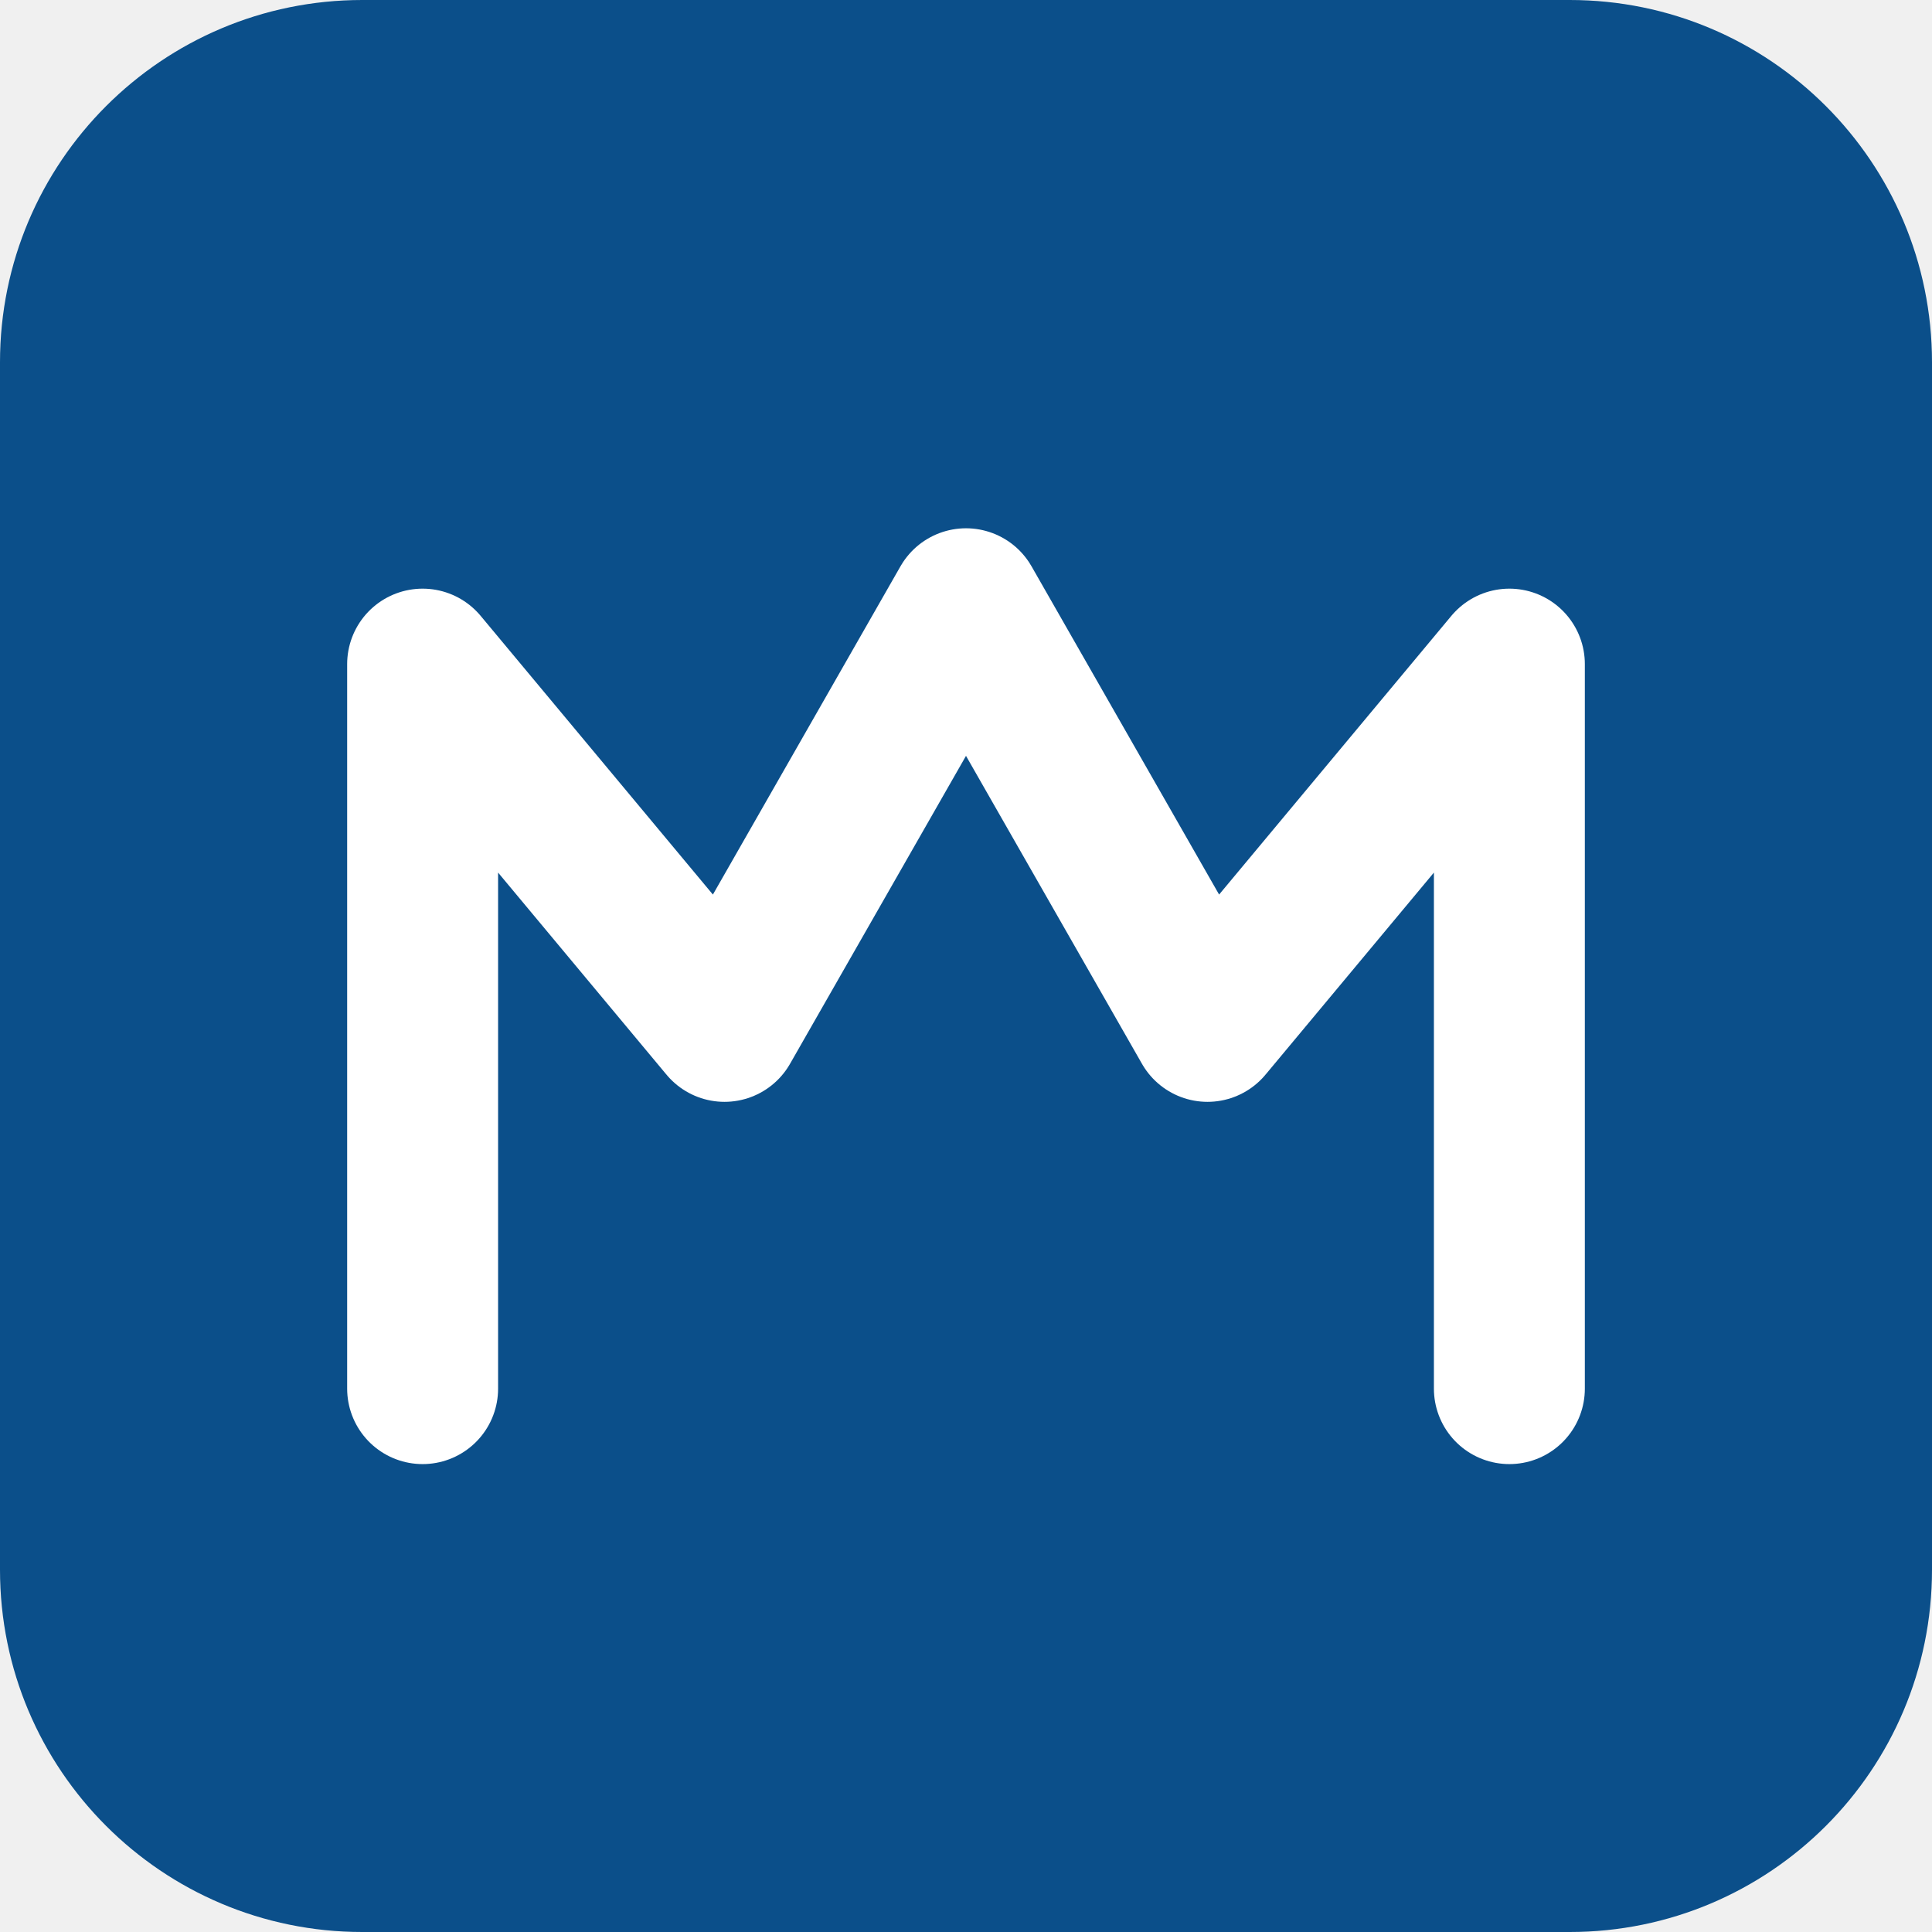
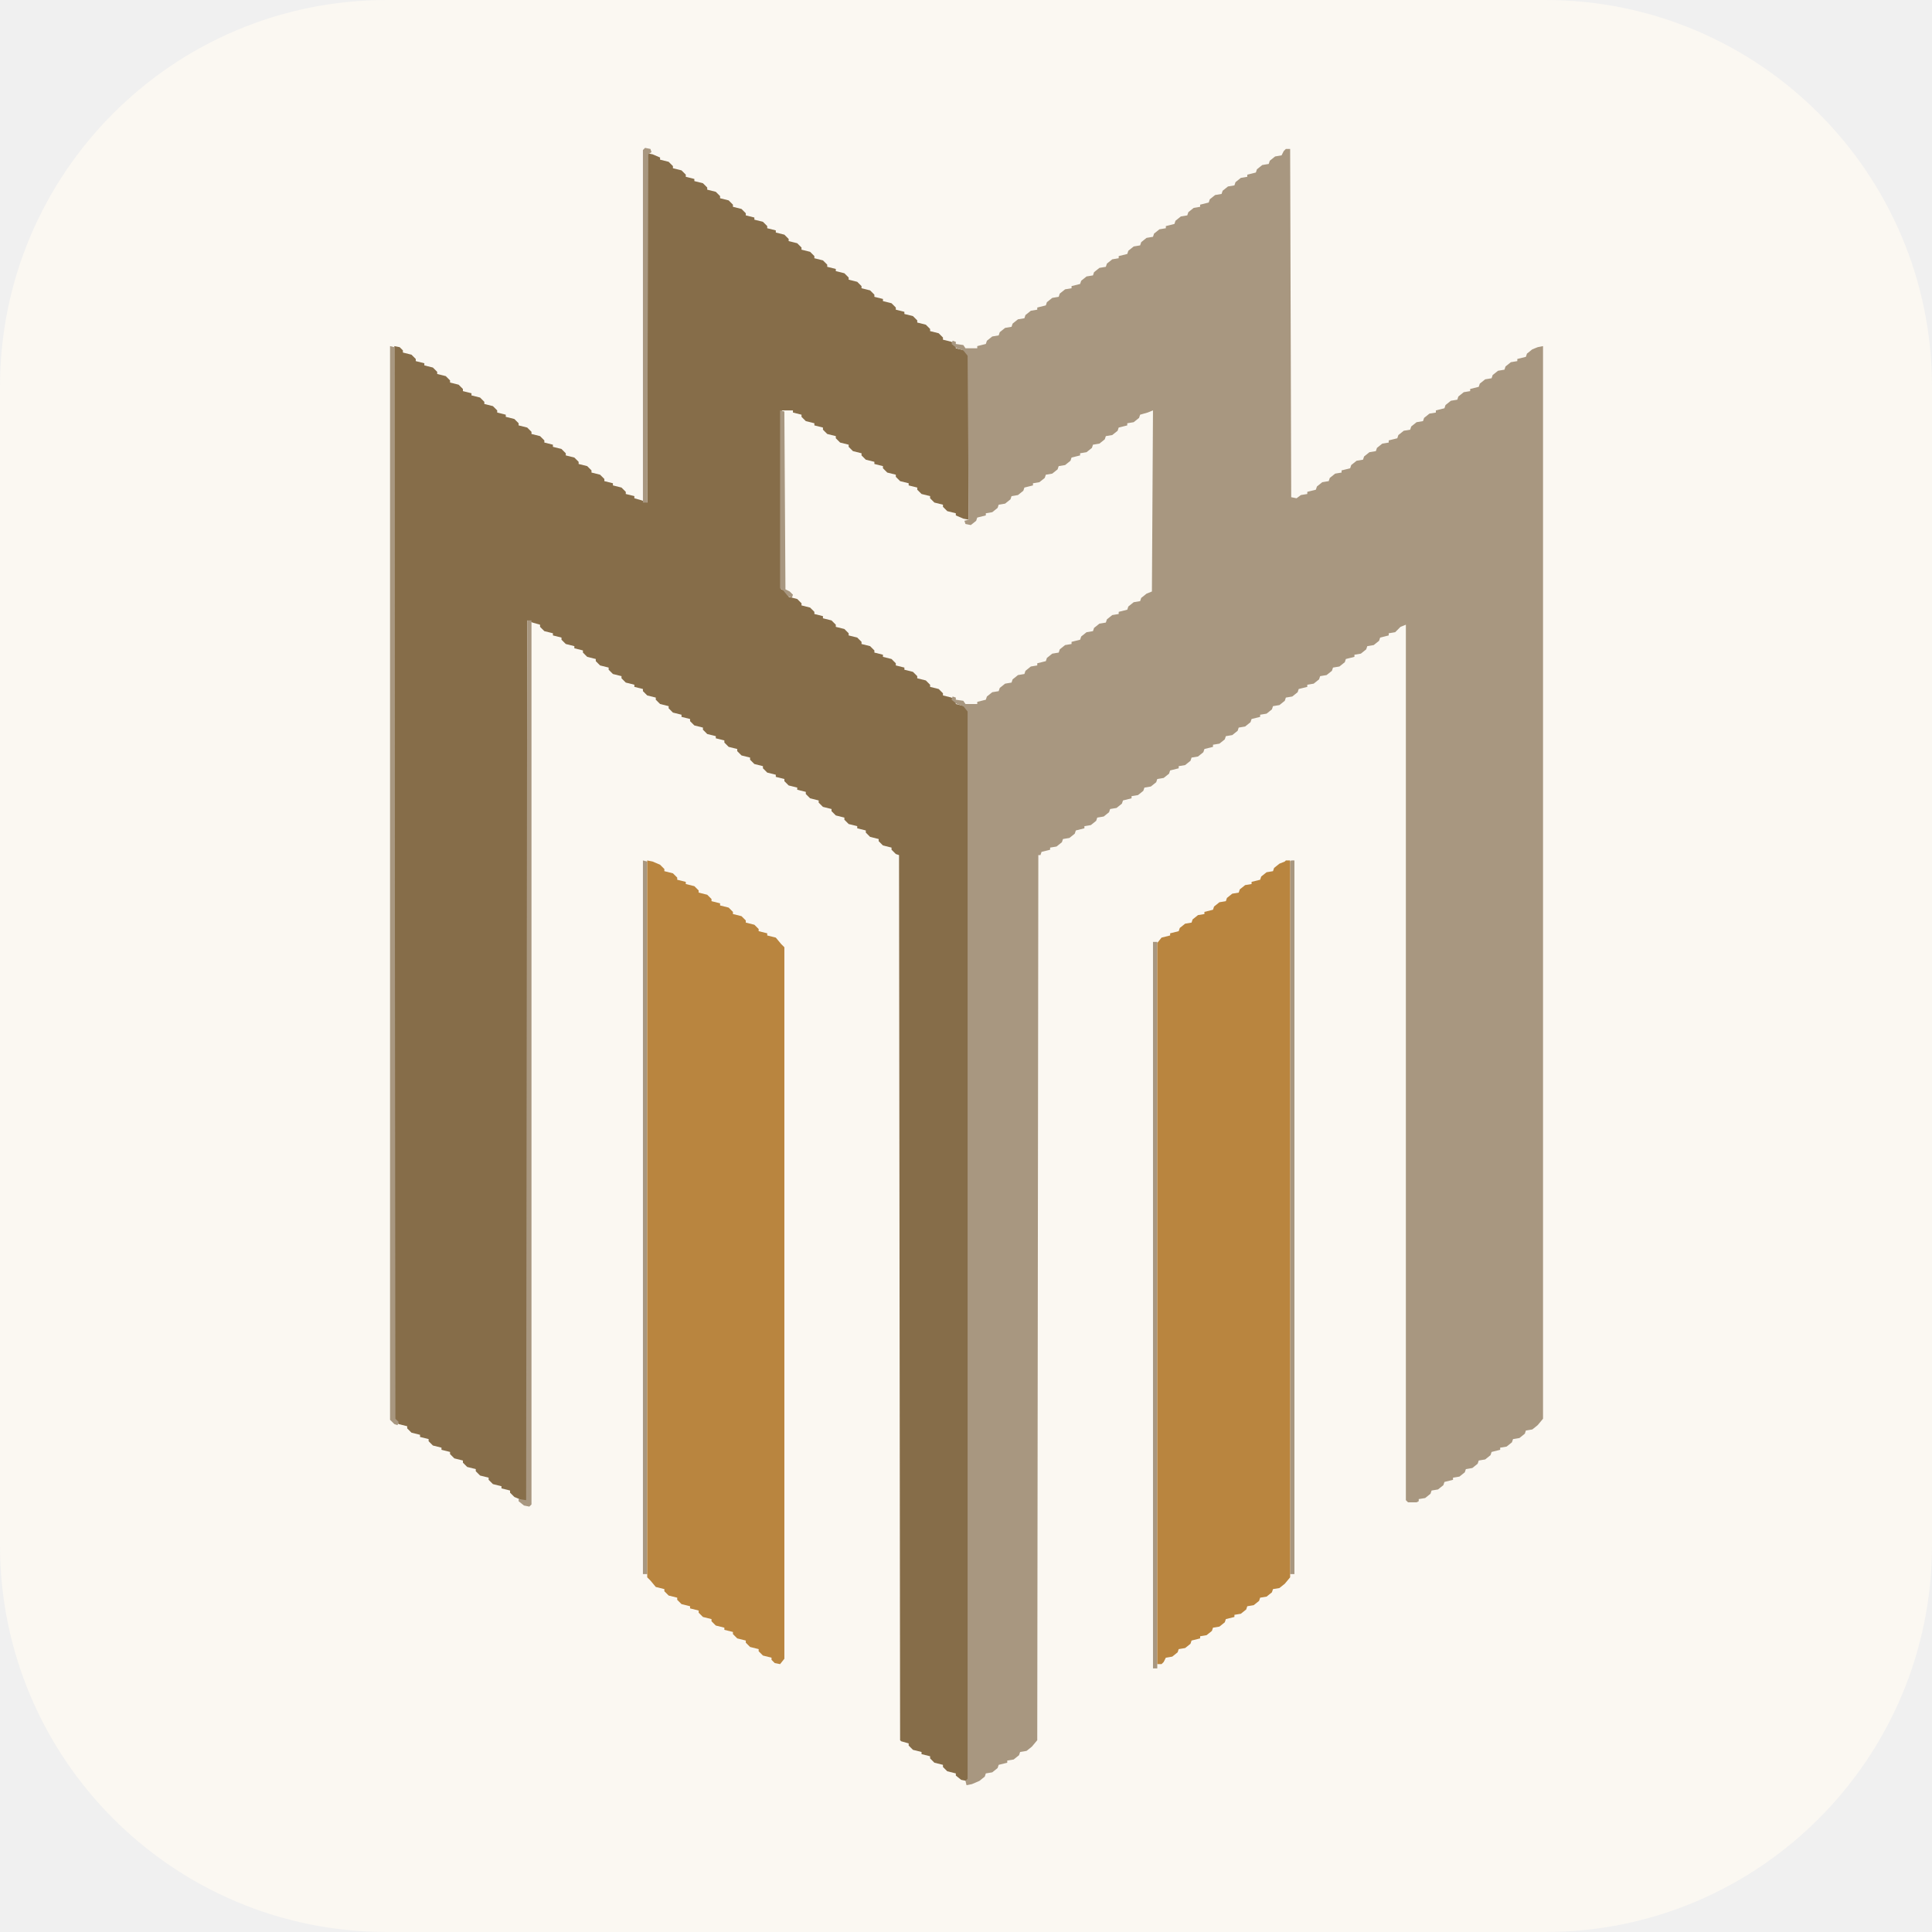
- <svg xmlns="http://www.w3.org/2000/svg" viewBox="0 0 64 64">
-   <rect width="64" height="64" rx="12" fill="#0b4f8a" />
-   <path d="M14 46V22l10 12 8-14 8 14 10-12v24" fill="none" stroke="#fff" stroke-width="5" stroke-linejoin="round" stroke-linecap="round" />
+ <svg xmlns="http://www.w3.org/2000/svg" viewBox="-172 -70 1803 1803">
+   <rect x="-172" y="-70" width="1803" height="1803" rx="361" fill="#fbf8f2" />
+   <path fill="#866d49" d="M0,0 L5,1 L12,4 L12,6 L20,8 L24,12 L24,14 L32,16 L36,20 L36,22 L44,24 L44,26 L52,28 L56,32 L56,34 L64,36 L68,40 L68,42 L76,44 L80,48 L80,50 L88,52 L92,56 L92,58 L100,60 L100,62 L108,64 L112,68 L112,70 L120,72 L120,74 L128,76 L132,80 L132,82 L140,84 L144,88 L144,90 L152,92 L156,96 L156,98 L164,100 L168,104 L168,106 L176,108 L176,110 L184,112 L188,116 L188,118 L196,120 L200,124 L200,126 L208,128 L212,132 L212,134 L220,136 L220,138 L228,140 L232,144 L232,146 L240,148 L240,150 L248,152 L252,156 L252,158 L260,160 L264,164 L264,166 L272,168 L276,172 L276,174 L284,176 L288,180 L288,182 L296,184 L300,189 L300,342 L295,341 L288,338 L288,336 L280,334 L276,330 L276,328 L268,326 L264,322 L264,320 L256,318 L252,314 L252,312 L244,310 L244,308 L236,306 L232,302 L232,300 L224,298 L220,294 L220,292 L212,290 L212,288 L204,286 L200,282 L200,280 L192,278 L188,274 L188,272 L180,270 L176,266 L176,264 L168,262 L164,258 L164,256 L156,254 L156,252 L148,250 L144,246 L144,244 L136,242 L136,240 L126,240 L125,241 L125,407 L128,408 L132,412 L132,414 L140,416 L144,420 L144,422 L152,424 L156,428 L156,430 L164,432 L164,434 L172,436 L176,440 L176,442 L184,444 L188,448 L188,450 L196,452 L200,456 L200,458 L208,460 L212,464 L212,466 L220,468 L220,470 L228,472 L232,476 L232,478 L240,480 L240,482 L248,484 L252,488 L252,490 L260,492 L264,496 L264,498 L272,500 L276,504 L276,506 L284,508 L288,512 L288,514 L296,516 L300,521 L300,1517 L298,1519 L293,1518 L288,1514 L288,1512 L280,1510 L276,1506 L276,1504 L268,1502 L264,1498 L264,1496 L256,1494 L256,1492 L248,1490 L244,1486 L244,1484 L237,1482 L236,1481 L235,655 L232,654 L228,650 L228,648 L220,646 L216,642 L216,640 L208,638 L204,634 L204,632 L196,630 L196,628 L188,626 L184,622 L184,620 L176,618 L172,614 L172,612 L164,610 L160,606 L160,604 L152,602 L148,598 L148,596 L140,594 L140,592 L132,590 L128,586 L128,584 L120,582 L120,580 L112,578 L108,574 L108,572 L100,570 L96,566 L96,564 L88,562 L84,558 L84,556 L76,554 L72,550 L72,548 L64,546 L64,544 L56,542 L52,538 L52,536 L44,534 L40,530 L40,528 L32,526 L32,524 L24,522 L20,518 L20,516 L12,514 L8,510 L8,508 L0,506 L-4,502 L-4,500 L-12,498 L-12,496 L-20,494 L-24,490 L-24,488 L-32,486 L-36,482 L-36,480 L-44,478 L-48,474 L-48,472 L-56,470 L-60,466 L-60,464 L-68,462 L-68,460 L-76,458 L-80,454 L-80,452 L-88,450 L-88,448 L-96,446 L-100,442 L-100,440 L-107,438 L-112,436 L-112,1258 L-117,1257 L-124,1254 L-128,1250 L-128,1248 L-136,1246 L-136,1244 L-144,1242 L-148,1238 L-148,1236 L-156,1234 L-160,1230 L-160,1228 L-168,1226 L-172,1222 L-172,1220 L-180,1218 L-184,1214 L-184,1212 L-192,1210 L-192,1208 L-200,1206 L-204,1202 L-204,1200 L-212,1198 L-212,1196 L-220,1194 L-224,1190 L-224,1188 L-232,1186 L-236,1181 L-236,180 L-231,181 L-228,184 L-228,186 L-220,188 L-216,192 L-216,194 L-208,196 L-208,198 L-200,200 L-196,204 L-196,206 L-188,208 L-184,212 L-184,214 L-176,216 L-172,220 L-172,222 L-164,224 L-164,226 L-156,228 L-152,232 L-152,234 L-144,236 L-140,240 L-140,242 L-132,244 L-132,246 L-124,248 L-120,252 L-120,254 L-112,256 L-108,260 L-108,262 L-100,264 L-96,268 L-96,270 L-88,272 L-88,274 L-80,276 L-76,280 L-76,282 L-68,284 L-64,288 L-64,290 L-56,292 L-52,296 L-52,298 L-44,300 L-40,304 L-40,306 L-32,308 L-32,310 L-24,312 L-20,316 L-20,318 L-12,320 L-12,322 L-5,324 L0,326 Z " transform="translate(432,73)" />
+   <path fill="#a89780" d="M0,0 L5,1 L6,4 L3,6 L2,331 L-2,331 L-2,2 Z " transform="translate(430,68)" />
+   <path fill="#a89780" d="M0,0 L4,0 L5,325 L10,326 L14,323 L20,322 L20,320 L28,318 L29,315 L34,311 L40,310 L41,307 L46,303 L52,302 L52,300 L60,298 L61,295 L66,291 L72,290 L73,287 L78,283 L84,282 L85,279 L90,275 L96,274 L96,272 L104,270 L105,267 L110,263 L116,262 L117,259 L122,255 L128,254 L129,251 L134,247 L140,246 L140,244 L148,242 L149,239 L154,235 L160,234 L161,231 L166,227 L172,226 L172,224 L180,222 L181,219 L186,215 L192,214 L193,211 L198,207 L204,206 L205,203 L210,199 L216,198 L216,196 L224,194 L225,191 L230,187 L235,185 L240,184 L240,1185 L235,1191 L230,1195 L224,1196 L223,1199 L218,1203 L212,1204 L211,1207 L206,1211 L200,1212 L200,1214 L192,1216 L191,1219 L186,1223 L180,1224 L179,1227 L174,1231 L168,1232 L167,1235 L162,1239 L156,1240 L156,1242 L148,1244 L147,1247 L142,1251 L136,1252 L135,1255 L130,1259 L124,1260 L124,1262 L122,1263 L114,1263 L112,1261 L112,444 L107,446 L102,451 L96,452 L96,454 L88,456 L87,459 L82,463 L76,464 L75,467 L70,471 L64,472 L64,474 L56,476 L55,479 L50,483 L44,484 L43,487 L38,491 L32,492 L31,495 L26,499 L20,500 L20,502 L12,504 L11,507 L6,511 L0,512 L-1,515 L-6,519 L-12,520 L-13,523 L-18,527 L-24,528 L-24,530 L-32,532 L-33,535 L-38,539 L-44,540 L-45,543 L-50,547 L-56,548 L-57,551 L-62,555 L-68,556 L-68,558 L-76,560 L-77,563 L-82,567 L-88,568 L-89,571 L-94,575 L-100,576 L-100,578 L-108,580 L-109,583 L-114,587 L-120,588 L-121,591 L-126,595 L-132,596 L-133,599 L-138,603 L-144,604 L-144,606 L-152,608 L-153,611 L-158,615 L-164,616 L-165,619 L-170,623 L-176,624 L-177,627 L-182,631 L-188,632 L-188,634 L-196,636 L-197,639 L-202,643 L-208,644 L-209,647 L-214,651 L-220,652 L-220,654 L-228,656 L-229,659 L-231,659 L-232,1485 L-237,1491 L-242,1495 L-248,1496 L-249,1499 L-254,1503 L-260,1504 L-260,1506 L-268,1508 L-269,1511 L-274,1515 L-280,1516 L-281,1519 L-286,1523 L-293,1526 L-298,1527 L-299,1523 L-297,1521 L-297,525 L-301,520 L-307,518 L-312,514 L-311,511 L-308,512 L-308,514 L-301,515 L-299,518 L-288,518 L-288,516 L-280,514 L-279,511 L-274,507 L-268,506 L-267,503 L-262,499 L-256,498 L-255,495 L-250,491 L-244,490 L-243,487 L-238,483 L-232,482 L-232,480 L-224,478 L-223,475 L-218,471 L-212,470 L-211,467 L-206,463 L-200,462 L-200,460 L-192,458 L-191,455 L-186,451 L-180,450 L-179,447 L-174,443 L-168,442 L-167,439 L-162,435 L-156,434 L-156,432 L-148,430 L-147,427 L-142,423 L-136,422 L-135,419 L-130,415 L-125,413 L-124,244 L-129,246 L-136,248 L-137,251 L-142,255 L-148,256 L-148,258 L-156,260 L-157,263 L-162,267 L-168,268 L-169,271 L-174,275 L-180,276 L-181,279 L-186,283 L-192,284 L-192,286 L-200,288 L-201,291 L-206,295 L-212,296 L-213,299 L-218,303 L-224,304 L-225,307 L-230,311 L-236,312 L-236,314 L-244,316 L-245,319 L-250,323 L-256,324 L-257,327 L-262,331 L-268,332 L-269,335 L-274,339 L-280,340 L-280,342 L-288,344 L-289,347 L-294,351 L-299,350 L-300,347 L-296,346 L-297,193 L-301,188 L-307,186 L-312,182 L-311,179 L-308,180 L-308,182 L-301,183 L-299,186 L-288,186 L-288,184 L-280,182 L-279,179 L-274,175 L-268,174 L-267,171 L-262,167 L-256,166 L-255,163 L-250,159 L-244,158 L-243,155 L-238,151 L-232,150 L-232,148 L-224,146 L-223,143 L-218,139 L-212,138 L-211,135 L-206,131 L-200,130 L-200,128 L-192,126 L-191,123 L-186,119 L-180,118 L-179,115 L-174,111 L-168,110 L-167,107 L-162,103 L-156,102 L-156,100 L-148,98 L-147,95 L-142,91 L-136,90 L-135,87 L-130,83 L-124,82 L-123,79 L-118,75 L-112,74 L-112,72 L-104,70 L-103,67 L-98,63 L-92,62 L-91,59 L-86,55 L-80,54 L-80,52 L-72,50 L-71,47 L-66,43 L-60,42 L-59,39 L-54,35 L-48,34 L-47,31 L-42,27 L-36,26 L-36,24 L-28,22 L-27,19 L-22,15 L-16,14 L-15,11 L-10,7 L-4,6 L-2,2 Z " transform="translate(1028,69)" />
+   <path fill="#a89780" d="M0,0 L4,1 L5,1001 L8,1004 L7,1007 L4,1006 L0,1002 Z " transform="translate(192,253)" />
+   <path fill="#a89780" d="M0,0 L4,1 L5,167 L9,169 L12,172 L11,175 L7,173 L3,168 L0,166 Z " transform="translate(556,313)" />
+   <path fill="#a89780" d="M0,0 L4,0 L4,825 L2,827 L-3,826 L-8,822 L-8,820 L-1,821 Z " transform="translate(320,509)" />
+   <path fill="#a89780" d="M0,0 L4,1 L4,666 L0,666 Z " transform="translate(428,733)" />
+   <path fill="#a89780" d="M0,0 L3,0 L3,666 L-1,666 L-1,1 Z " transform="translate(1033,733)" />
+   <path fill="#a89780" d="M0,0 L4,0 L4,678 L0,678 Z " transform="translate(904,809)" />
+   <path fill="#b9853f" d="M0,0 L5,1 L12,4 L16,8 L16,10 L24,12 L28,16 L28,18 L36,20 L36,22 L44,24 L48,28 L48,30 L56,32 L60,36 L60,38 L68,40 L68,42 L76,44 L80,48 L80,50 L88,52 L92,56 L92,58 L100,60 L104,64 L104,66 L112,68 L112,70 L120,72 L125,78 L128,81 L128,745 L124,750 L119,749 L116,746 L116,744 L108,742 L104,738 L104,736 L96,734 L92,730 L92,728 L84,726 L80,722 L80,720 L72,718 L72,716 L64,714 L60,710 L60,708 L52,706 L48,702 L48,700 L40,698 L40,696 L32,694 L28,690 L28,688 L20,686 L16,682 L16,680 L8,678 L3,672 L0,669 Z " transform="translate(432,733)" />
+   <path fill="#b9853f" d="M0,0 L4,0 L4,669 L-1,675 L-6,679 L-12,680 L-13,683 L-18,687 L-24,688 L-25,691 L-30,695 L-36,696 L-37,699 L-42,703 L-48,704 L-48,706 L-56,708 L-57,711 L-62,715 L-68,716 L-69,719 L-74,723 L-80,724 L-80,726 L-88,728 L-89,731 L-94,735 L-100,736 L-101,739 L-106,743 L-112,744 L-114,748 L-116,750 L-120,750 L-120,77 L-116,72 L-108,70 L-108,68 L-100,66 L-99,63 L-94,59 L-88,58 L-87,55 L-82,51 L-76,50 L-76,48 L-68,46 L-67,43 L-62,39 L-56,38 L-55,35 L-50,31 L-44,30 L-43,27 L-38,23 L-32,22 L-32,20 L-24,18 L-23,15 L-18,11 L-12,10 L-11,7 L-6,3 L-1,1 Z " transform="translate(1028,733)" />
</svg>
